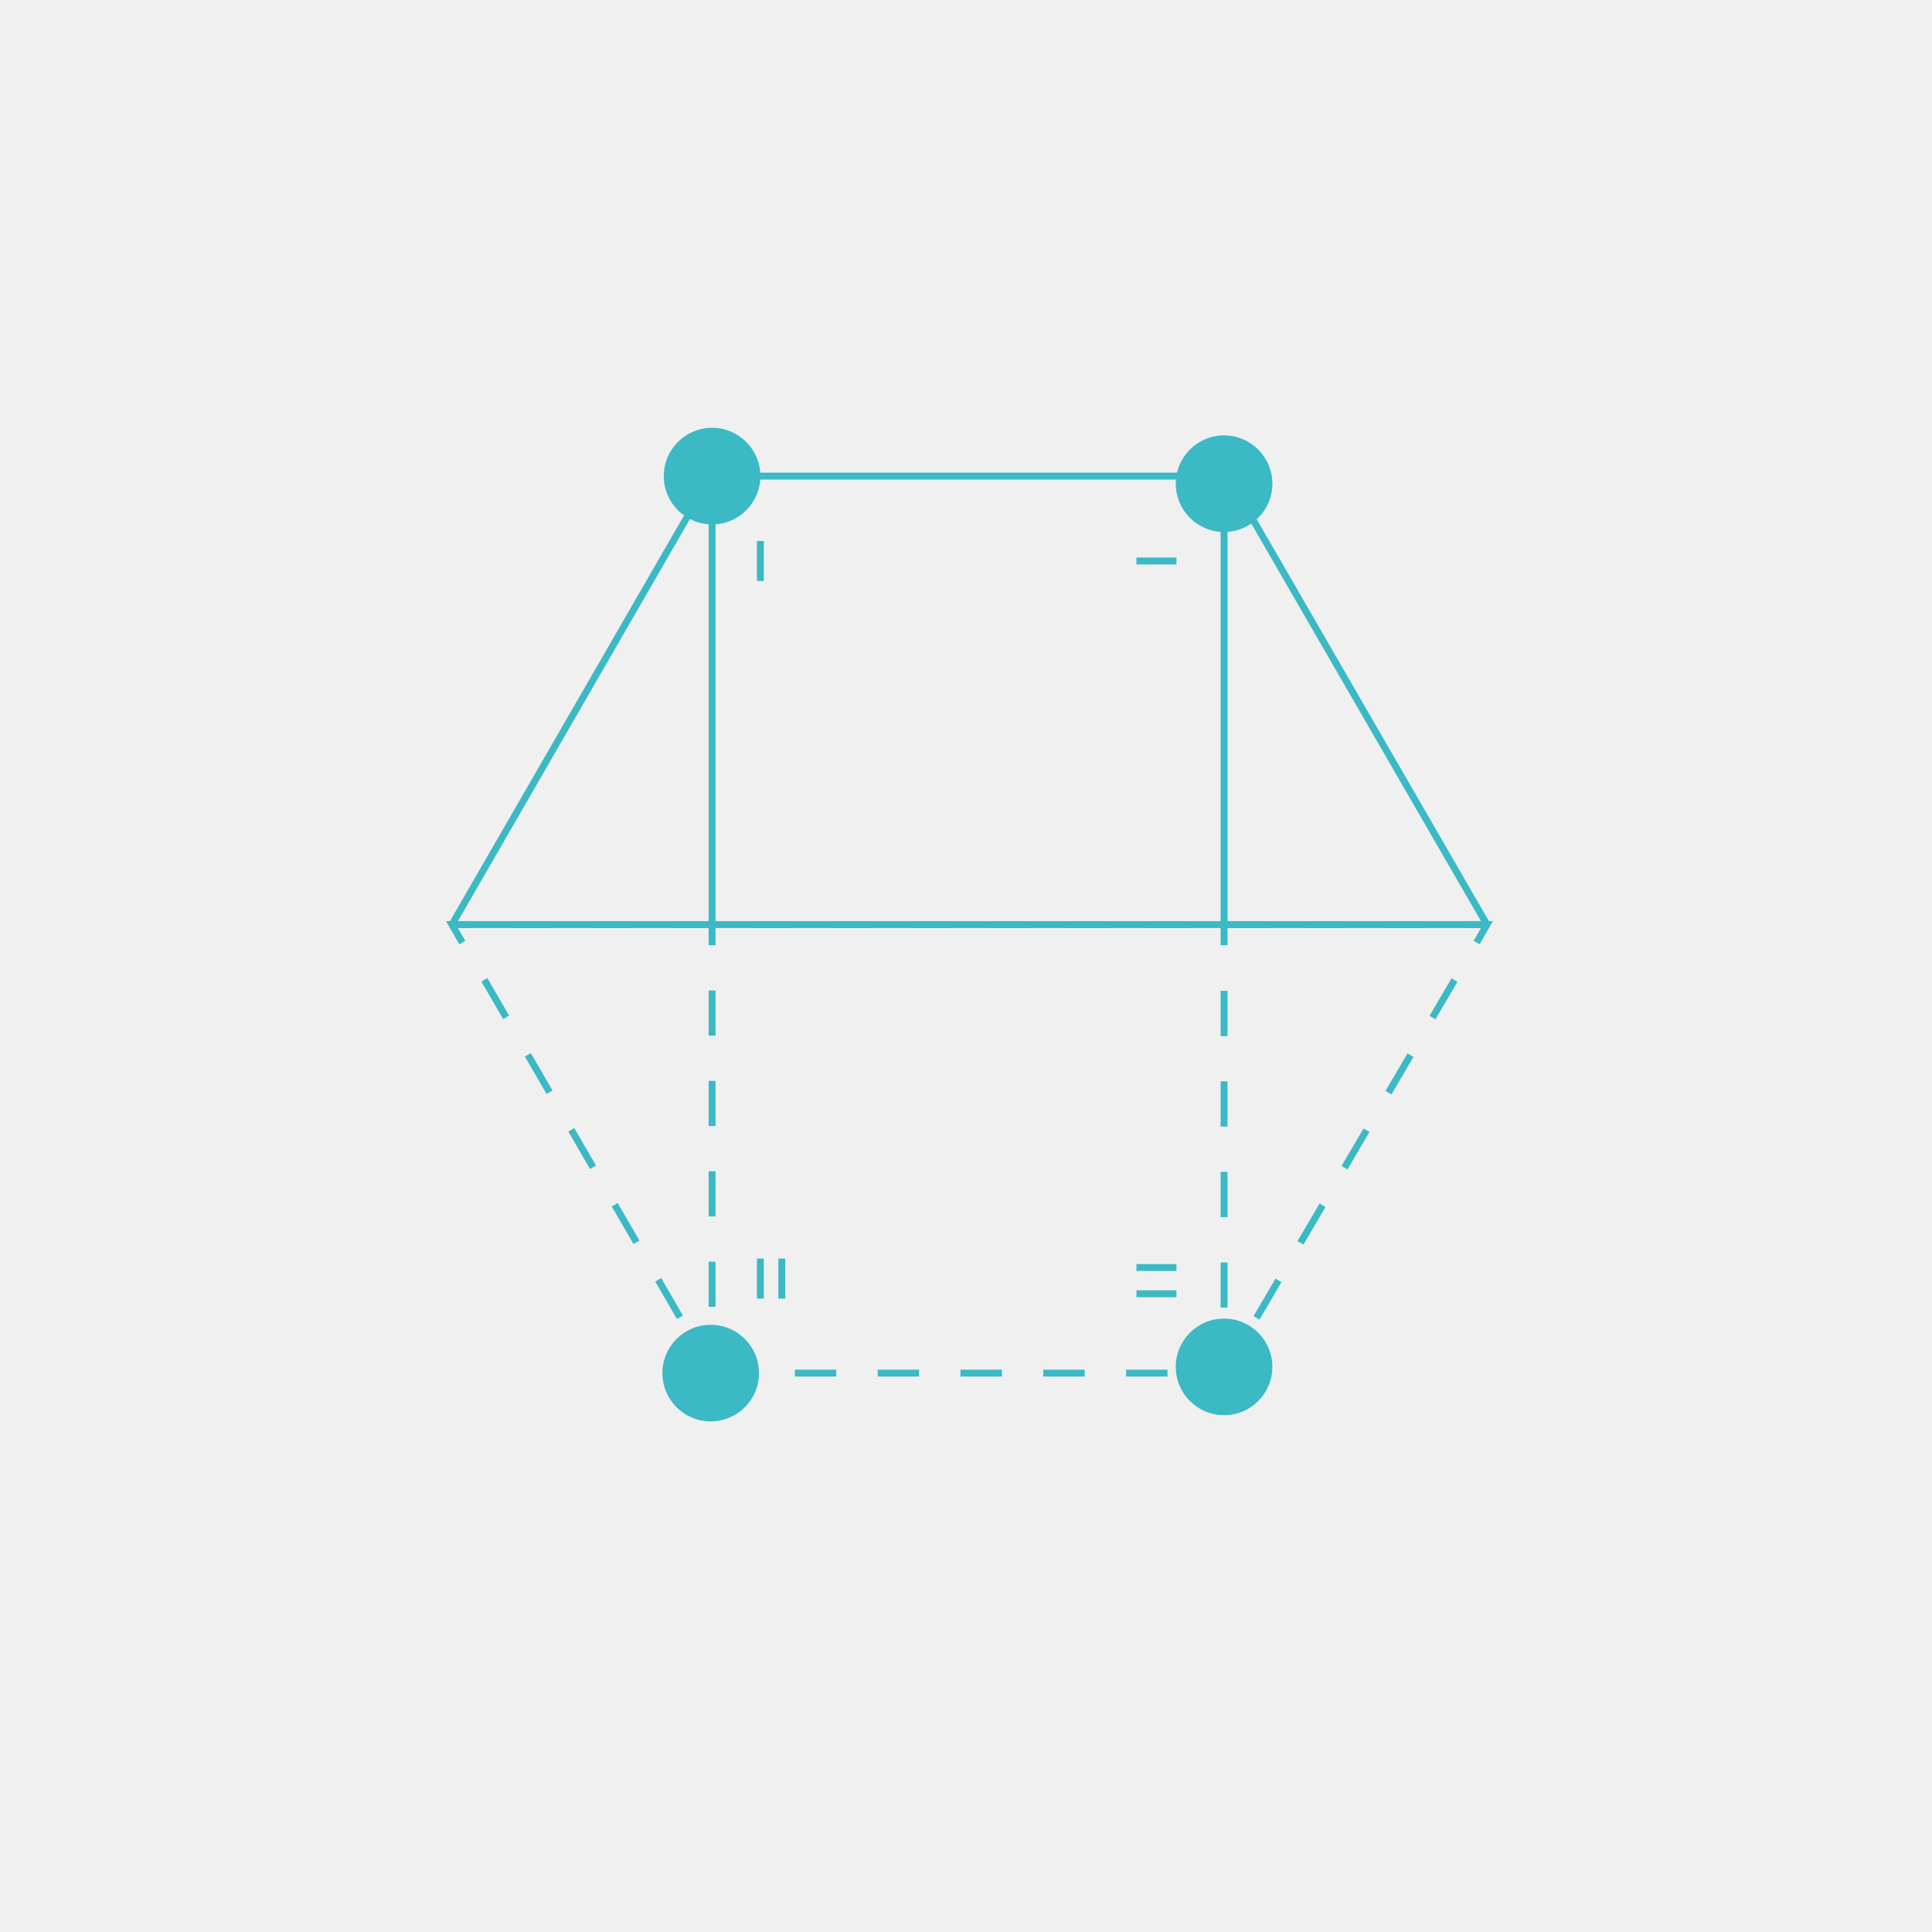
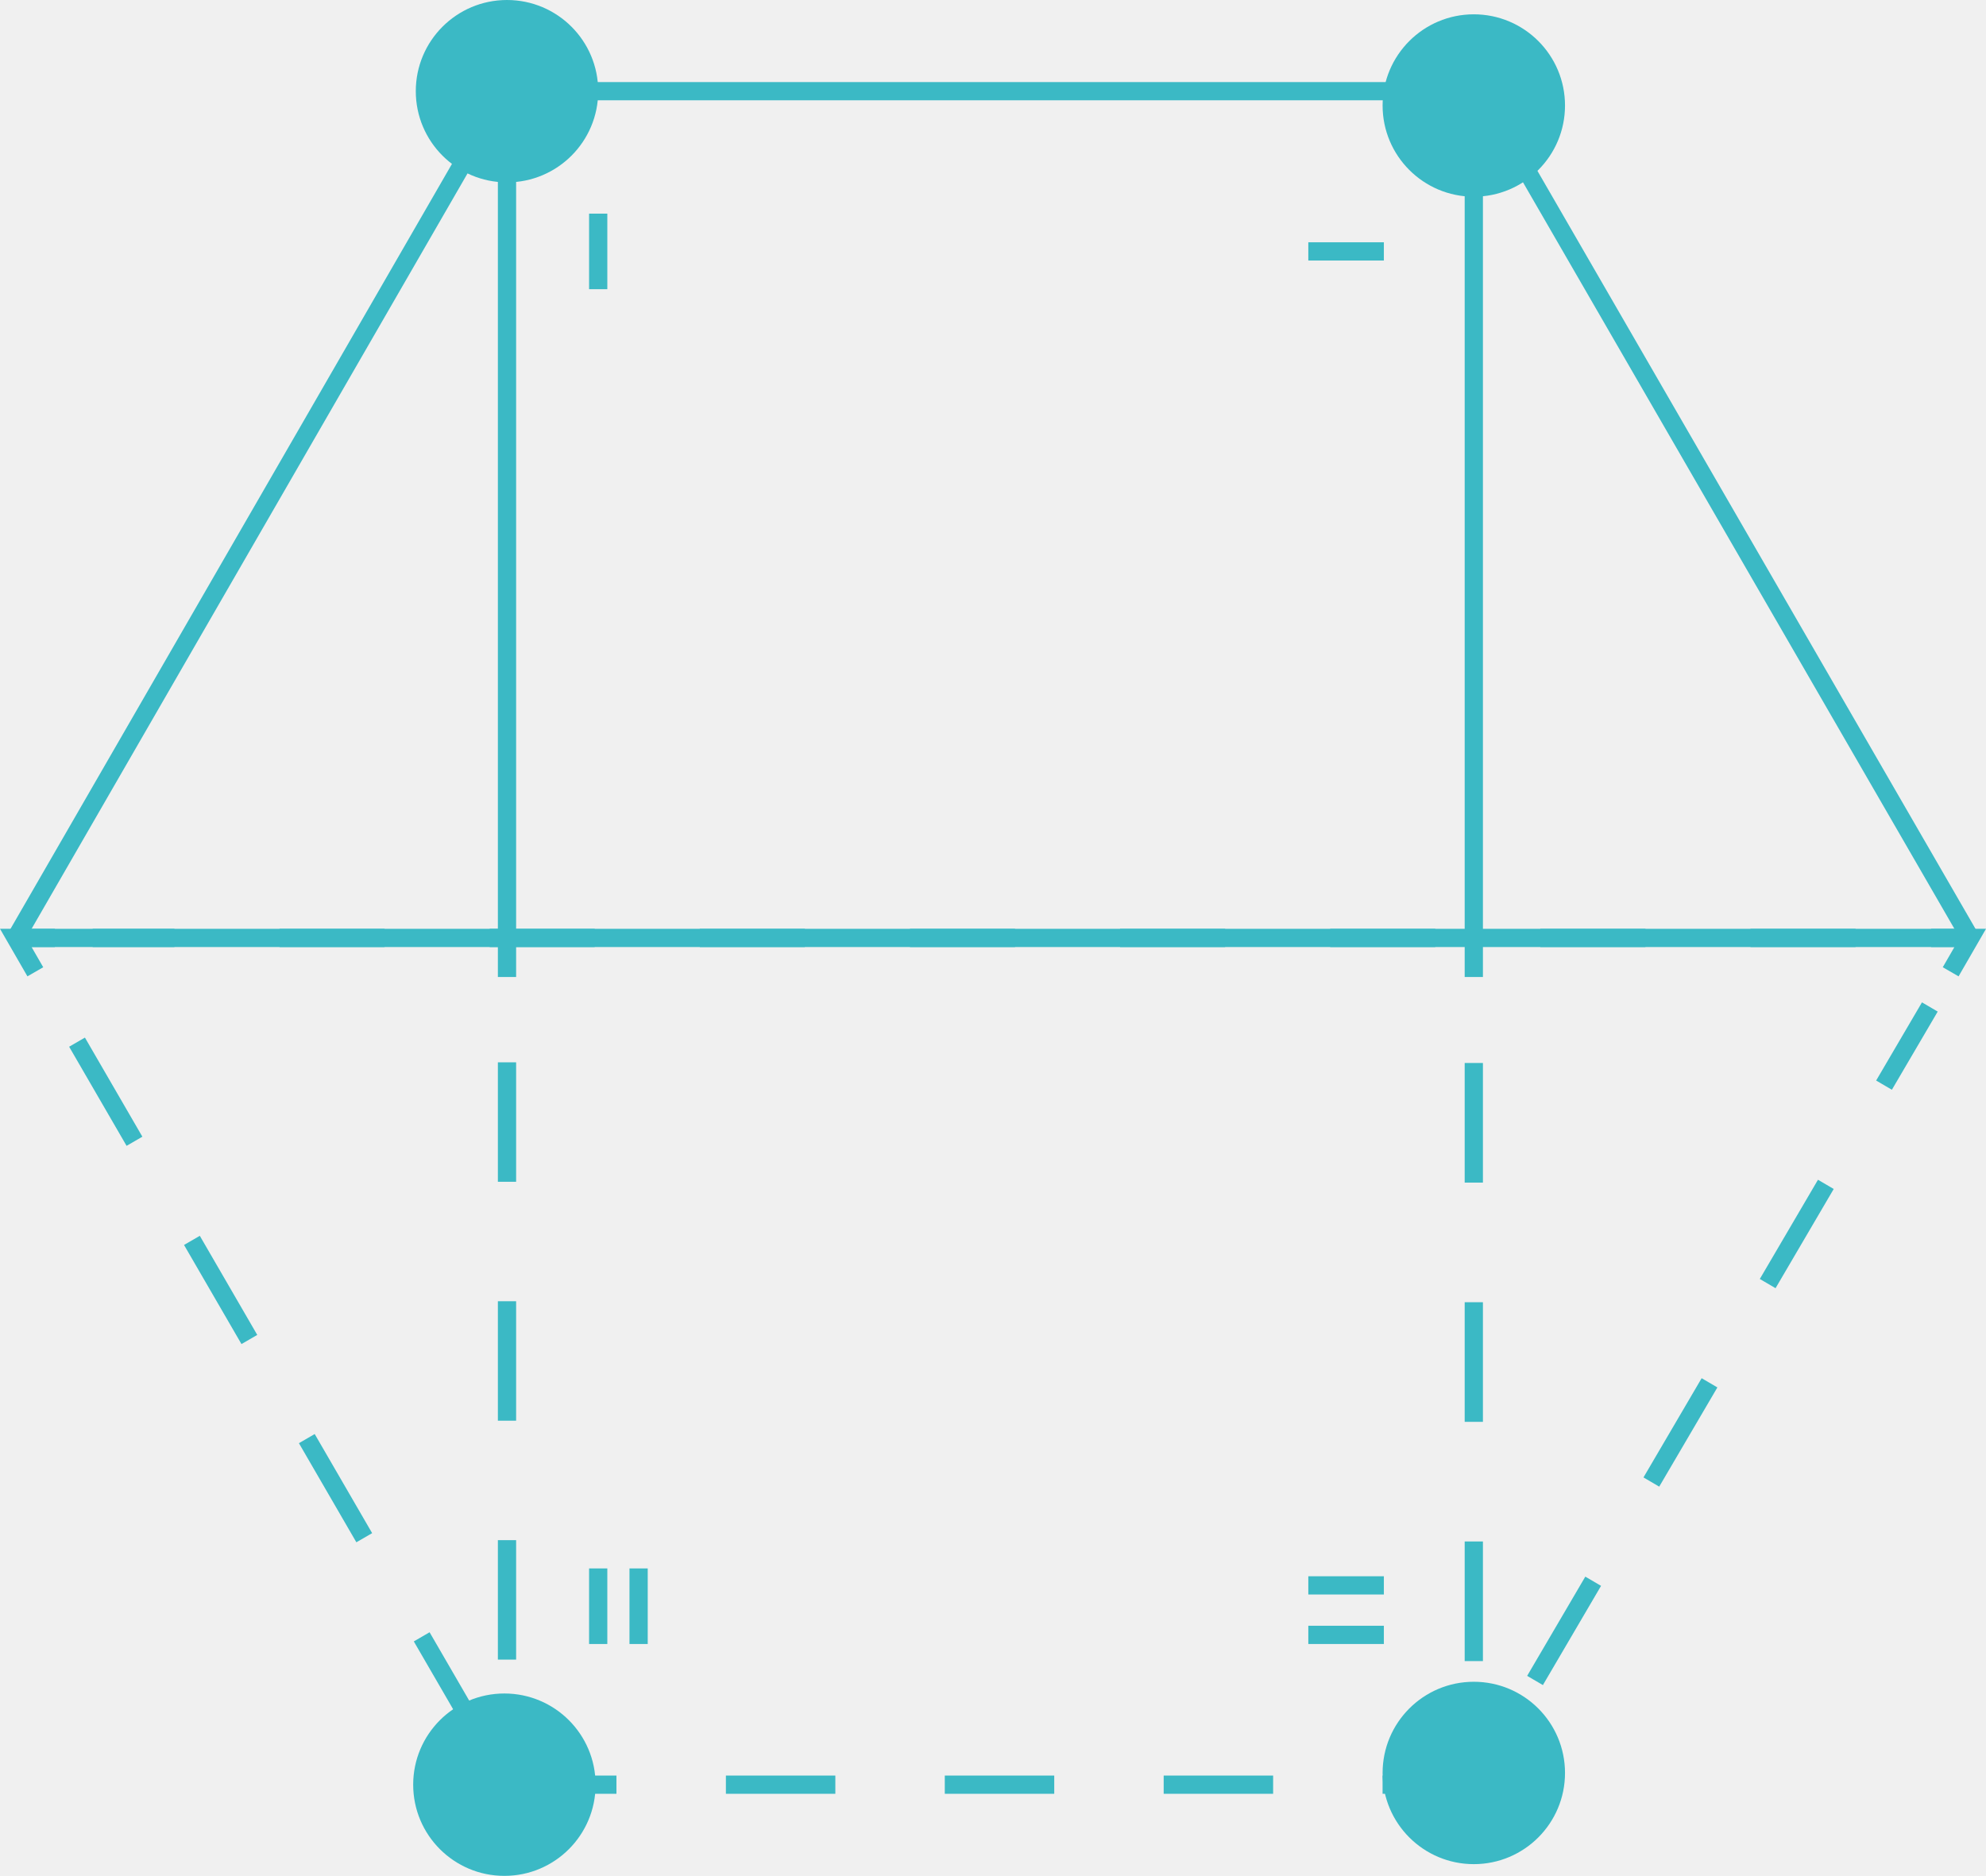
- <svg xmlns="http://www.w3.org/2000/svg" version="1.1" id="Layer_1" x="0px" y="0px" viewBox="0 0 280 280" style="enable-background:new 0 0 280 280;" xml:space="preserve">
-   <style type="text/css">
- 	.st0{fill:#3BB9C5;}
- 	.st1{fill:none;stroke:#3BB9C5;stroke-miterlimit:10;}
- 	.st2{fill:none;stroke:#3BB9C5;stroke-miterlimit:10;stroke-dasharray:6;}
- 	.st3{fill:none;stroke:#3BB9C5;stroke-miterlimit:10;stroke-dasharray:6.217,6.217;}
- 	.st4{fill:none;stroke:#3BB9C5;stroke-miterlimit:10;stroke-dasharray:5.955,5.955;}
- 	.st5{fill:none;stroke:#FFFFFF;stroke-width:6;stroke-linecap:round;stroke-linejoin:round;stroke-miterlimit:10;}
- 	.st6{fill:none;stroke:#3BB9C5;stroke-miterlimit:10;stroke-dasharray:6.559,6.559;}
- 	.st7{fill:none;stroke:#3BB9C5;stroke-miterlimit:10;stroke-dasharray:6.306,6.306;}
- 	.st8{fill:none;stroke:#3BB9C5;stroke-miterlimit:10;stroke-dasharray:5.76,5.76;}
- 	.st9{fill:none;stroke:#3BB9C5;stroke-miterlimit:10;stroke-dasharray:6.281,6.281;}
- 	.st10{fill:none;stroke:#3BB9C5;stroke-miterlimit:10;stroke-dasharray:6.55,6.55;}
- 	.st11{fill:url(#);stroke:#00A9B7;stroke-miterlimit:10;}
- 	.st12{fill:#00A9B7;}
- </style>
+ <svg xmlns="http://www.w3.org/2000/svg" version="1.1" id="Layer_1" x="0px" y="0px" width="108.874px" height="102.857px" viewBox="45.92 44.286 108.874 102.857" enable-background="new 45.92 44.286 108.874 102.857" xml:space="preserve">
  <g>
-     <line class="st5" x1="103" y1="199" x2="103.2" y2="199" />
-     <polyline class="st1" points="65.5,134 99.6,74.9 103,69 103.2,69 110.2,69 170.5,69 177.4,69 178,69 181.7,75.5 215.5,134  " />
-     <line class="st5" x1="178" y1="199" x2="177.4" y2="199" />
+     <line fill="none" stroke="#FFFFFF" stroke-width="6" stroke-linecap="round" stroke-linejoin="round" stroke-miterlimit="10" x1="73.571" y1="142.143" x2="73.714" y2="142.143" />
+     <polyline fill="none" stroke="#3BB9C5" stroke-miterlimit="10" points="46.786,95.714 71.143,53.5 73.571,49.286 73.714,49.286    78.714,49.286 121.785,49.286 126.715,49.286 127.143,49.286 129.785,53.929 153.929,95.714  " />
+     <line fill="none" stroke="#FFFFFF" stroke-width="6" stroke-linecap="round" stroke-linejoin="round" stroke-miterlimit="10" x1="127.143" y1="142.143" x2="126.715" y2="142.143" />
    <g>
-       <circle class="st0" cx="177.4" cy="70.1" r="7" />
+       <circle fill="#3BB9C5" cx="126.715" cy="50.071" r="5" />
    </g>
    <g>
-       <circle class="st0" cx="177.4" cy="198.1" r="7" />
+       <circle fill="#3BB9C5" cx="126.715" cy="141.5" r="5" />
    </g>
    <g>
-       <circle class="st0" cx="103.2" cy="69" r="7" />
+       <circle fill="#3BB9C5" cx="73.714" cy="49.286" r="5" />
    </g>
    <g>
-       <circle class="st0" cx="103" cy="199" r="7" />
+       <circle fill="#3BB9C5" cx="73.571" cy="142.143" r="5" />
    </g>
-     <line class="st1" x1="103.2" y1="69" x2="103.2" y2="134" />
-     <line class="st1" x1="177.4" y1="69" x2="177.4" y2="134" />
+     <line fill="none" stroke="#3BB9C5" stroke-miterlimit="10" x1="73.714" y1="49.286" x2="73.714" y2="95.714" />
+     <line fill="none" stroke="#3BB9C5" stroke-miterlimit="10" x1="126.715" y1="49.286" x2="126.715" y2="95.714" />
    <g>
      <g>
-         <line class="st1" x1="177.4" y1="134" x2="177.4" y2="137" />
-         <line class="st6" x1="177.4" y1="143.6" x2="177.4" y2="192.7" />
-         <polyline class="st1" points="177.4,196 177.4,199 178.9,196.4    " />
-         <line class="st7" x1="182.1" y1="191" x2="212.4" y2="139.3" />
-         <polyline class="st1" points="214,136.6 215.5,134 212.5,134    " />
-         <line class="st8" x1="206.7" y1="134" x2="71.4" y2="134" />
-         <polyline class="st1" points="68.5,134 65.5,134 67,136.6    " />
-         <line class="st9" x1="70.2" y1="142" x2="100.1" y2="193.6" />
-         <polyline class="st1" points="101.7,196.4 103.2,199 103.2,196    " />
-         <line class="st10" x1="103.2" y1="189.4" x2="103.2" y2="140.3" />
-         <line class="st1" x1="103.2" y1="137" x2="103.2" y2="134" />
+         <line fill="none" stroke="#3BB9C5" stroke-miterlimit="10" x1="126.715" y1="95.714" x2="126.715" y2="97.857" />
+         <line fill="none" stroke="#3BB9C5" stroke-miterlimit="10" stroke-dasharray="6.559,6.559" x1="126.715" y1="102.571" x2="126.715" y2="137.643" />
+         <polyline fill="none" stroke="#3BB9C5" stroke-miterlimit="10" points="126.715,140 126.715,142.143 127.785,140.285    " />
+         <line fill="none" stroke="#3BB9C5" stroke-miterlimit="10" stroke-dasharray="6.306,6.306" x1="130.071" y1="136.429" x2="151.715" y2="99.5" />
+         <polyline fill="none" stroke="#3BB9C5" stroke-miterlimit="10" points="152.857,97.571 153.929,95.714 151.785,95.714    " />
+         <line fill="none" stroke="#3BB9C5" stroke-miterlimit="10" stroke-dasharray="5.76,5.76" x1="147.643" y1="95.714" x2="51" y2="95.714" />
+         <polyline fill="none" stroke="#3BB9C5" stroke-miterlimit="10" points="48.929,95.714 46.786,95.714 47.857,97.571    " />
+         <line fill="none" stroke="#3BB9C5" stroke-miterlimit="10" stroke-dasharray="6.281,6.281" x1="50.143" y1="101.429" x2="71.5" y2="138.285" />
+         <polyline fill="none" stroke="#3BB9C5" stroke-miterlimit="10" points="72.643,140.285 73.714,142.143 73.714,140    " />
+         <line fill="none" stroke="#3BB9C5" stroke-miterlimit="10" stroke-dasharray="6.55,6.55" x1="73.714" y1="135.285" x2="73.714" y2="100.214" />
+         <line fill="none" stroke="#3BB9C5" stroke-miterlimit="10" x1="73.714" y1="97.857" x2="73.714" y2="95.714" />
      </g>
    </g>
-     <line class="st1" x1="110.2" y1="182.4" x2="110.2" y2="188.2" />
-     <line class="st1" x1="113.3" y1="182.4" x2="113.3" y2="188.2" />
-     <line class="st1" x1="110.2" y1="78.4" x2="110.2" y2="84.2" />
-     <line class="st1" x1="170.5" y1="81.3" x2="164.7" y2="81.3" />
-     <line class="st1" x1="170.5" y1="183.7" x2="164.7" y2="183.7" />
-     <line class="st1" x1="170.5" y1="187.5" x2="164.7" y2="187.5" />
-     <line class="st2" x1="103.2" y1="199" x2="177.4" y2="199" />
-     <line class="st1" x1="65.5" y1="134" x2="215.5" y2="134" />
+     <line fill="none" stroke="#3BB9C5" stroke-miterlimit="10" x1="78.714" y1="130.285" x2="78.714" y2="134.429" />
+     <line fill="none" stroke="#3BB9C5" stroke-miterlimit="10" x1="80.929" y1="130.285" x2="80.929" y2="134.429" />
+     <line fill="none" stroke="#3BB9C5" stroke-miterlimit="10" x1="78.714" y1="56" x2="78.714" y2="60.143" />
+     <line fill="none" stroke="#3BB9C5" stroke-miterlimit="10" x1="121.785" y1="58.071" x2="117.643" y2="58.071" />
+     <line fill="none" stroke="#3BB9C5" stroke-miterlimit="10" x1="121.785" y1="131.215" x2="117.643" y2="131.215" />
+     <line fill="none" stroke="#3BB9C5" stroke-miterlimit="10" x1="121.785" y1="133.929" x2="117.643" y2="133.929" />
+     <line fill="none" stroke="#3BB9C5" stroke-miterlimit="10" stroke-dasharray="6" x1="73.714" y1="142.143" x2="126.715" y2="142.143" />
+     <line fill="none" stroke="#3BB9C5" stroke-miterlimit="10" x1="46.786" y1="95.714" x2="153.929" y2="95.714" />
  </g>
</svg>
